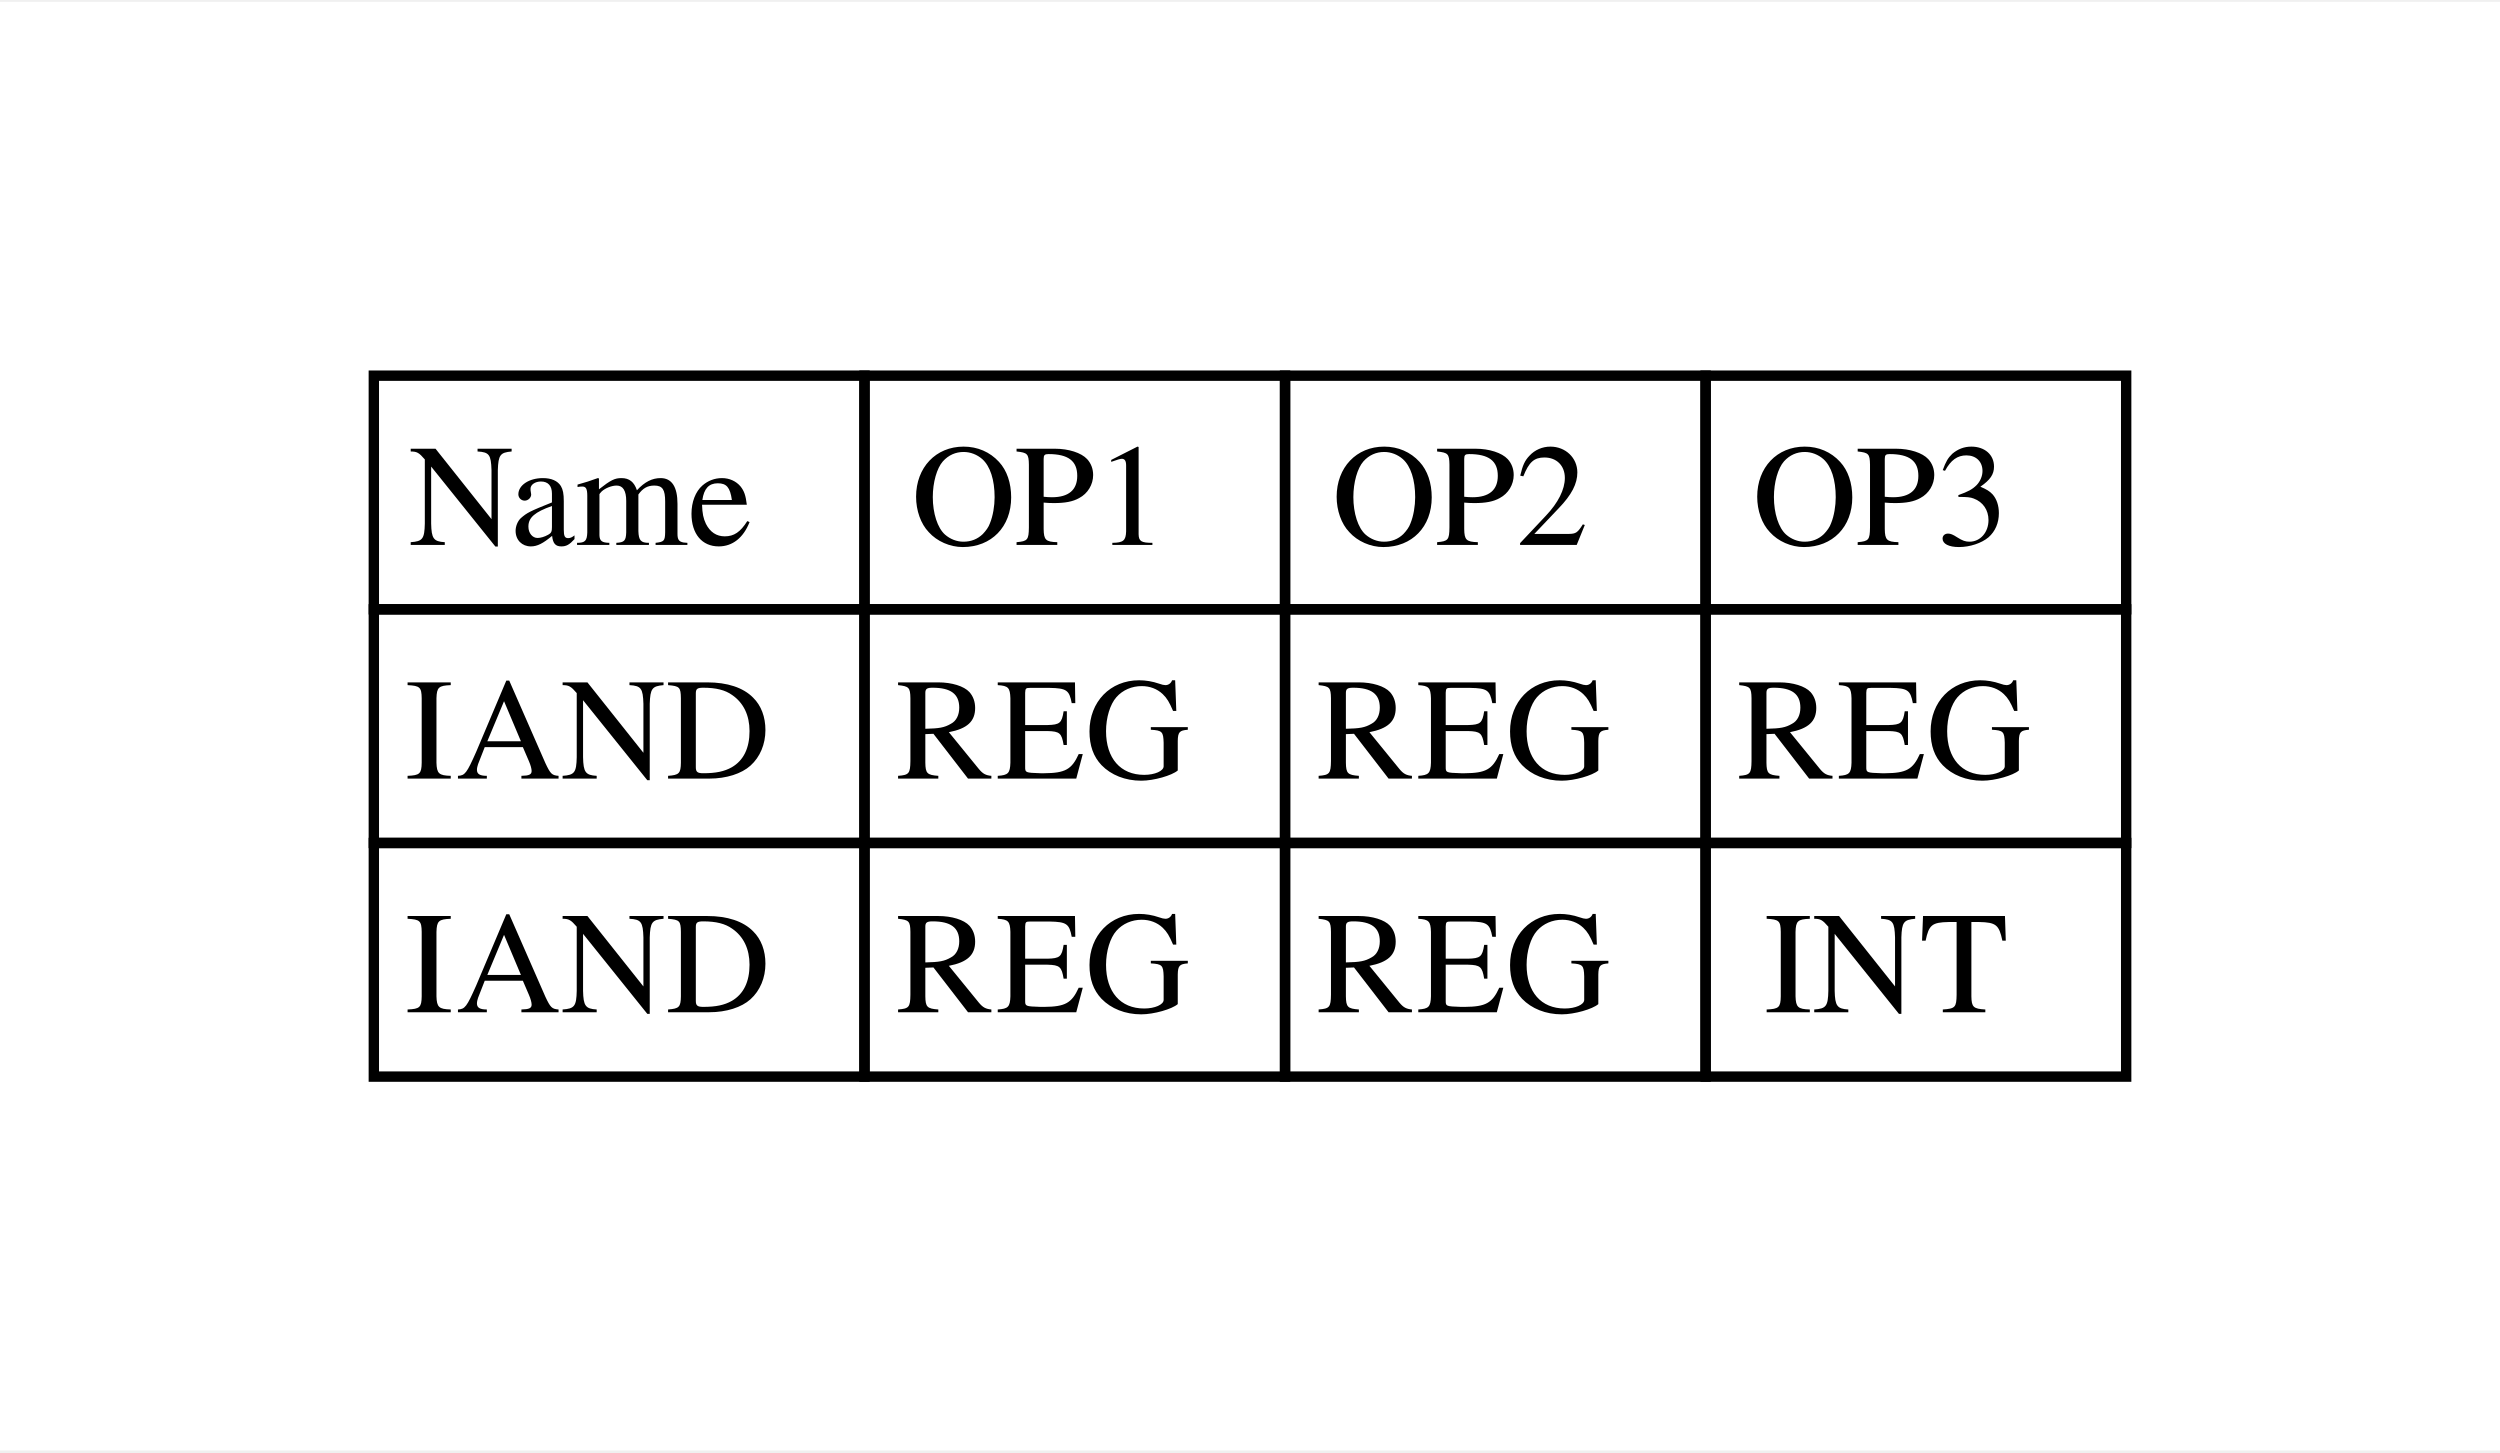
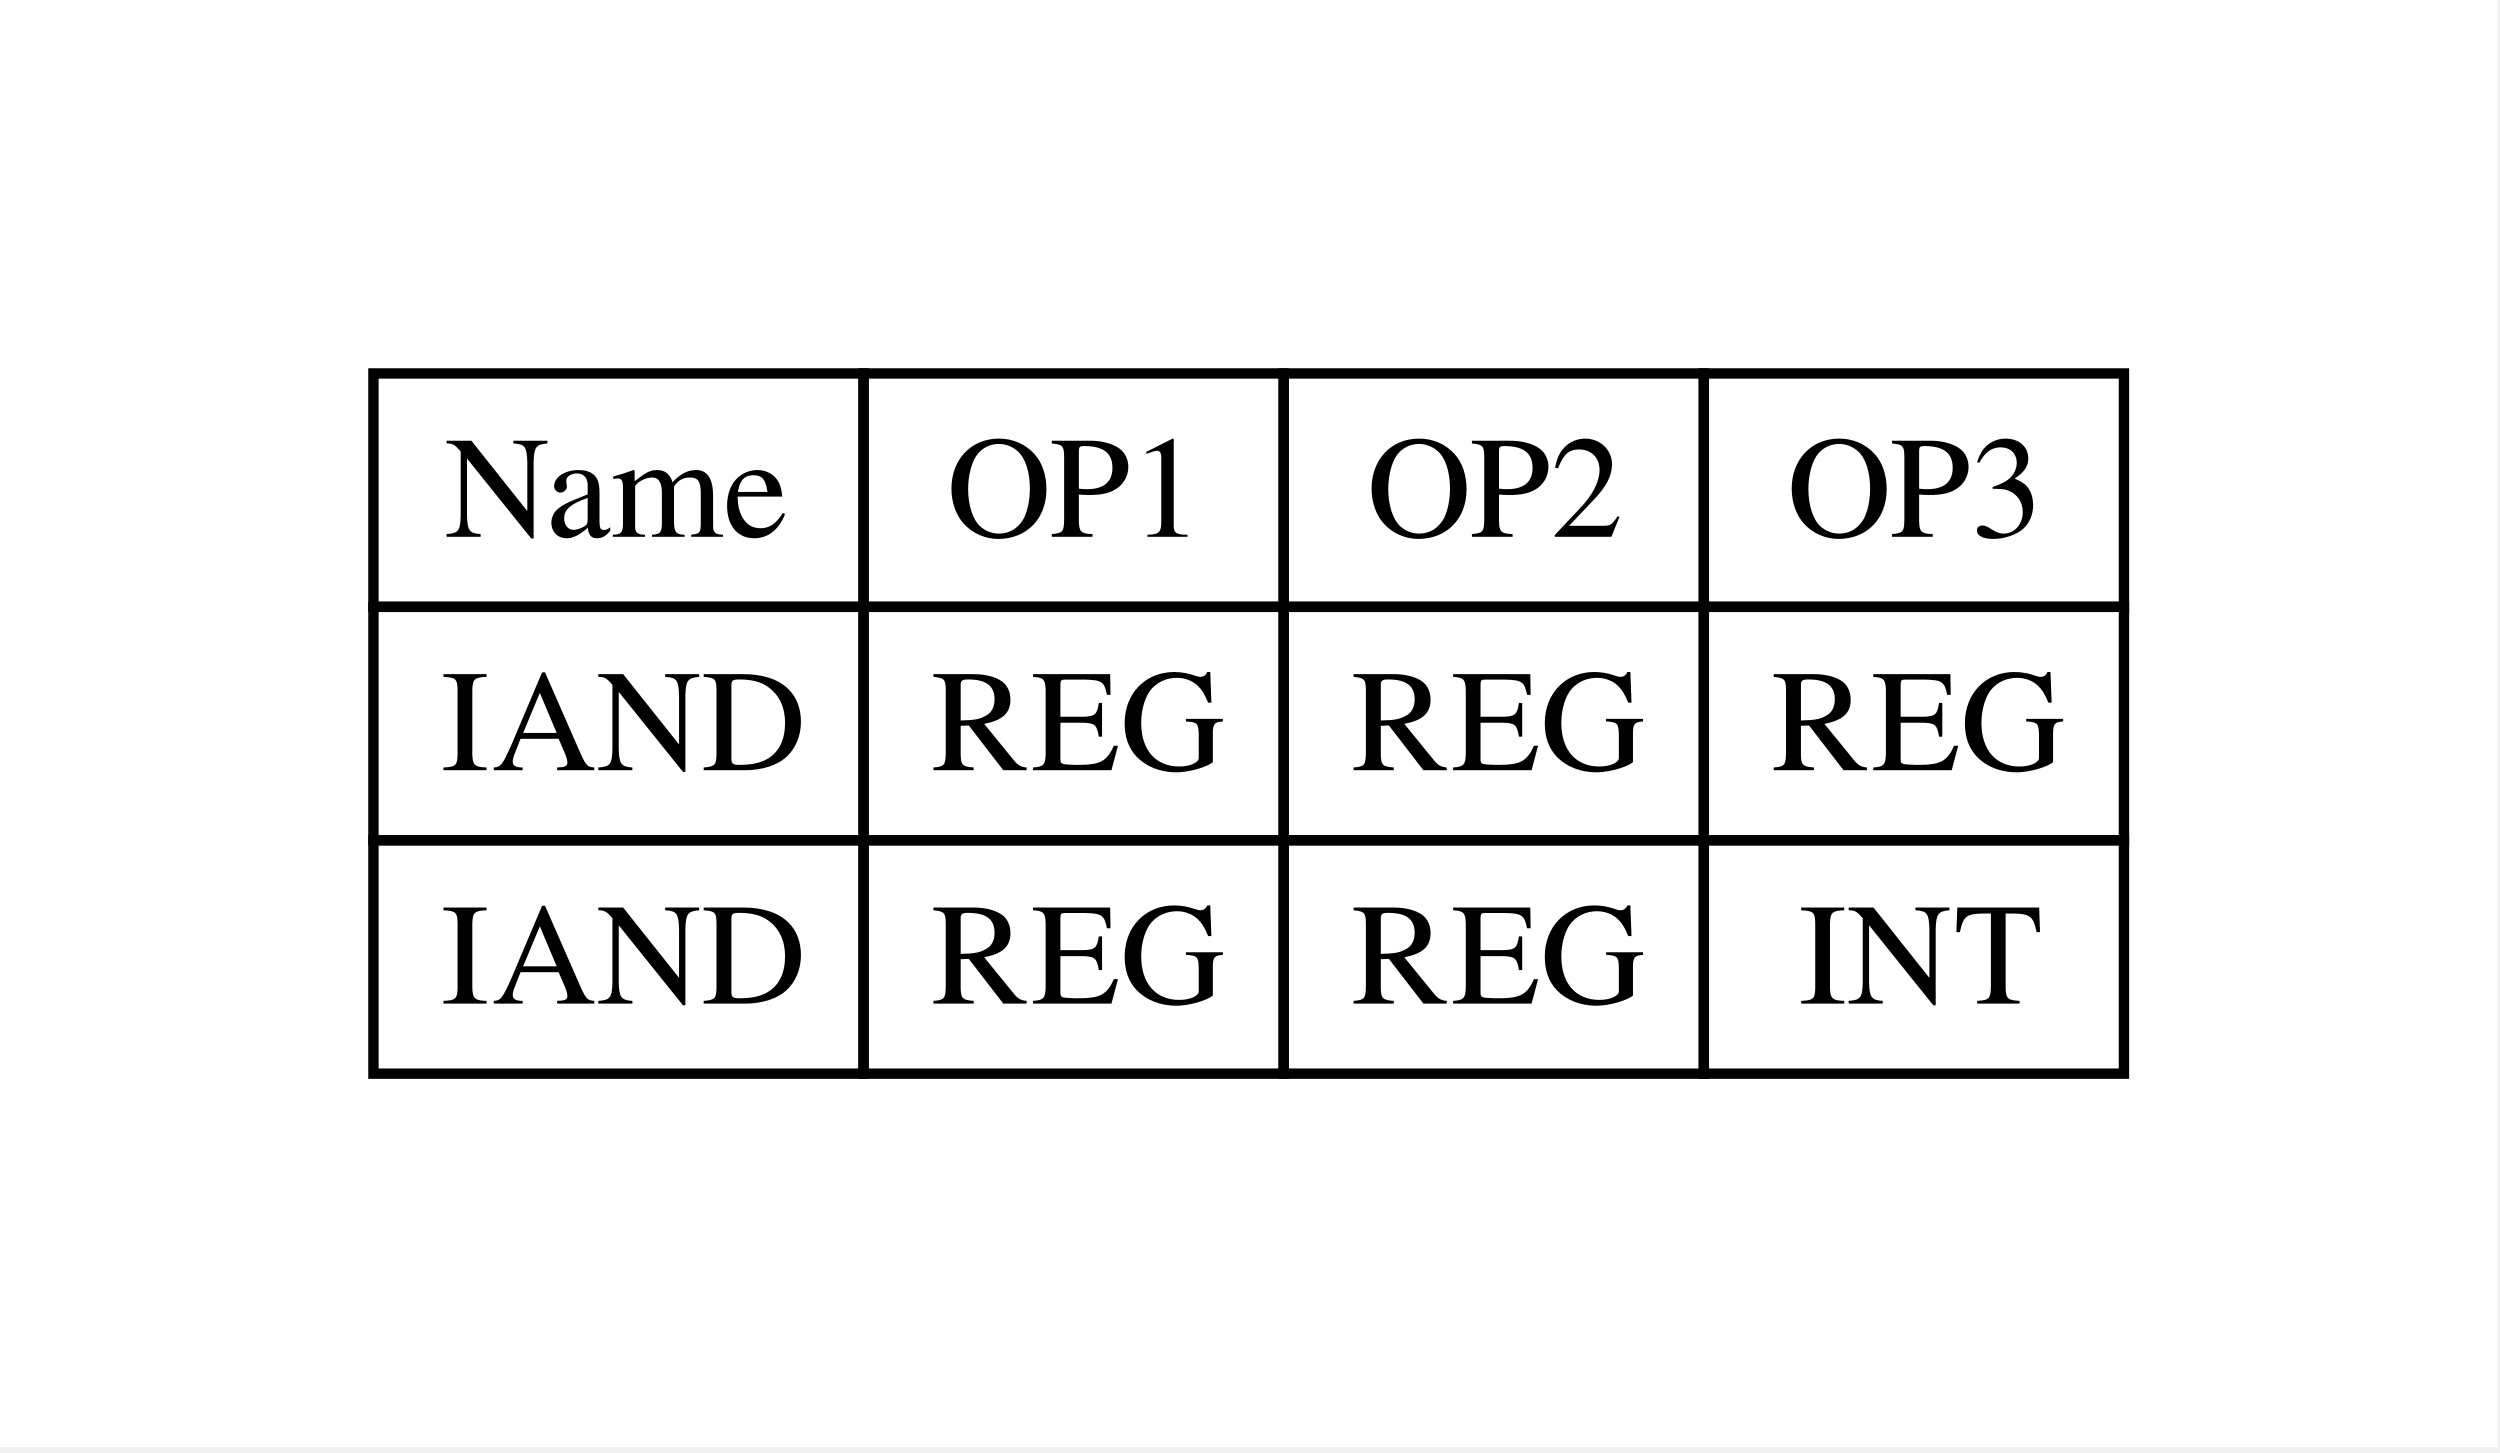
- <svg xmlns="http://www.w3.org/2000/svg" width="241pt" height="140pt" viewBox="0.00 0.00 240.75 139.50">
+ <svg xmlns="http://www.w3.org/2000/svg" width="241pt" height="140pt" viewBox="0.00 0.00 241.00 140.00">
  <g id="graph0" class="graph" transform="scale(1 1) rotate(0) translate(36 103.5)">
    <polygon fill="white" stroke="none" points="-36,36 -36,-103.5 204.75,-103.5 204.75,36 -36,36" />
    <g id="node1" class="node">
      <polygon fill="none" stroke="black" points="0,-45 0,-67.5 47.25,-67.5 47.25,-45 0,-45" />
-       <text text-anchor="start" x="3.38" y="-51.2" font-family="Times,serif" font-size="14.00"> Name </text>
+       <text xml:space="preserve" text-anchor="start" x="3.38" y="-51.75" font-family="Times,serif" font-size="14.00"> Name </text>
      <polygon fill="none" stroke="black" points="47.25,-45 47.25,-67.5 87.75,-67.5 87.75,-45 47.25,-45" />
-       <text text-anchor="start" x="51.75" y="-51.2" font-family="Times,serif" font-size="14.00"> OP1 </text>
+       <text xml:space="preserve" text-anchor="start" x="51.75" y="-51.75" font-family="Times,serif" font-size="14.00"> OP1 </text>
      <polygon fill="none" stroke="black" points="87.75,-45 87.75,-67.5 128.25,-67.5 128.25,-45 87.75,-45" />
-       <text text-anchor="start" x="92.25" y="-51.2" font-family="Times,serif" font-size="14.00"> OP2 </text>
+       <text xml:space="preserve" text-anchor="start" x="92.25" y="-51.75" font-family="Times,serif" font-size="14.00"> OP2 </text>
      <polygon fill="none" stroke="black" points="128.25,-45 128.25,-67.5 168.75,-67.5 168.75,-45 128.25,-45" />
-       <text text-anchor="start" x="132.75" y="-51.2" font-family="Times,serif" font-size="14.00"> OP3 </text>
+       <text xml:space="preserve" text-anchor="start" x="132.75" y="-51.75" font-family="Times,serif" font-size="14.00"> OP3 </text>
      <polygon fill="none" stroke="black" points="0,-22.5 0,-45 47.25,-45 47.25,-22.5 0,-22.5" />
-       <text text-anchor="start" x="3" y="-28.7" font-family="Times,serif" font-size="14.00"> IAND </text>
+       <text xml:space="preserve" text-anchor="start" x="3" y="-29.25" font-family="Times,serif" font-size="14.00"> IAND </text>
      <polygon fill="none" stroke="black" points="47.25,-22.5 47.25,-45 87.75,-45 87.75,-22.5 47.25,-22.5" />
-       <text text-anchor="start" x="50.25" y="-28.7" font-family="Times,serif" font-size="14.00"> REG </text>
+       <text xml:space="preserve" text-anchor="start" x="50.25" y="-29.25" font-family="Times,serif" font-size="14.00"> REG </text>
      <polygon fill="none" stroke="black" points="87.75,-22.5 87.75,-45 128.25,-45 128.25,-22.5 87.75,-22.5" />
-       <text text-anchor="start" x="90.75" y="-28.7" font-family="Times,serif" font-size="14.00"> REG </text>
+       <text xml:space="preserve" text-anchor="start" x="90.75" y="-29.25" font-family="Times,serif" font-size="14.00"> REG </text>
      <polygon fill="none" stroke="black" points="128.25,-22.5 128.25,-45 168.75,-45 168.75,-22.5 128.25,-22.5" />
-       <text text-anchor="start" x="131.25" y="-28.7" font-family="Times,serif" font-size="14.00"> REG </text>
+       <text xml:space="preserve" text-anchor="start" x="131.25" y="-29.25" font-family="Times,serif" font-size="14.00"> REG </text>
      <polygon fill="none" stroke="black" points="0,0 0,-22.5 47.25,-22.5 47.25,0 0,0" />
-       <text text-anchor="start" x="3" y="-6.2" font-family="Times,serif" font-size="14.00"> IAND </text>
+       <text xml:space="preserve" text-anchor="start" x="3" y="-6.75" font-family="Times,serif" font-size="14.00"> IAND </text>
      <polygon fill="none" stroke="black" points="47.25,0 47.25,-22.5 87.75,-22.5 87.75,0 47.25,0" />
-       <text text-anchor="start" x="50.25" y="-6.2" font-family="Times,serif" font-size="14.00"> REG </text>
+       <text xml:space="preserve" text-anchor="start" x="50.25" y="-6.75" font-family="Times,serif" font-size="14.00"> REG </text>
      <polygon fill="none" stroke="black" points="87.75,0 87.75,-22.5 128.25,-22.5 128.25,0 87.75,0" />
-       <text text-anchor="start" x="90.75" y="-6.2" font-family="Times,serif" font-size="14.00"> REG </text>
+       <text xml:space="preserve" text-anchor="start" x="90.75" y="-6.75" font-family="Times,serif" font-size="14.00"> REG </text>
      <polygon fill="none" stroke="black" points="128.25,0 128.25,-22.5 168.75,-22.5 168.75,0 128.25,0" />
-       <text text-anchor="start" x="133.88" y="-6.2" font-family="Times,serif" font-size="14.00"> INT </text>
+       <text xml:space="preserve" text-anchor="start" x="133.88" y="-6.75" font-family="Times,serif" font-size="14.00"> INT </text>
    </g>
  </g>
</svg>
